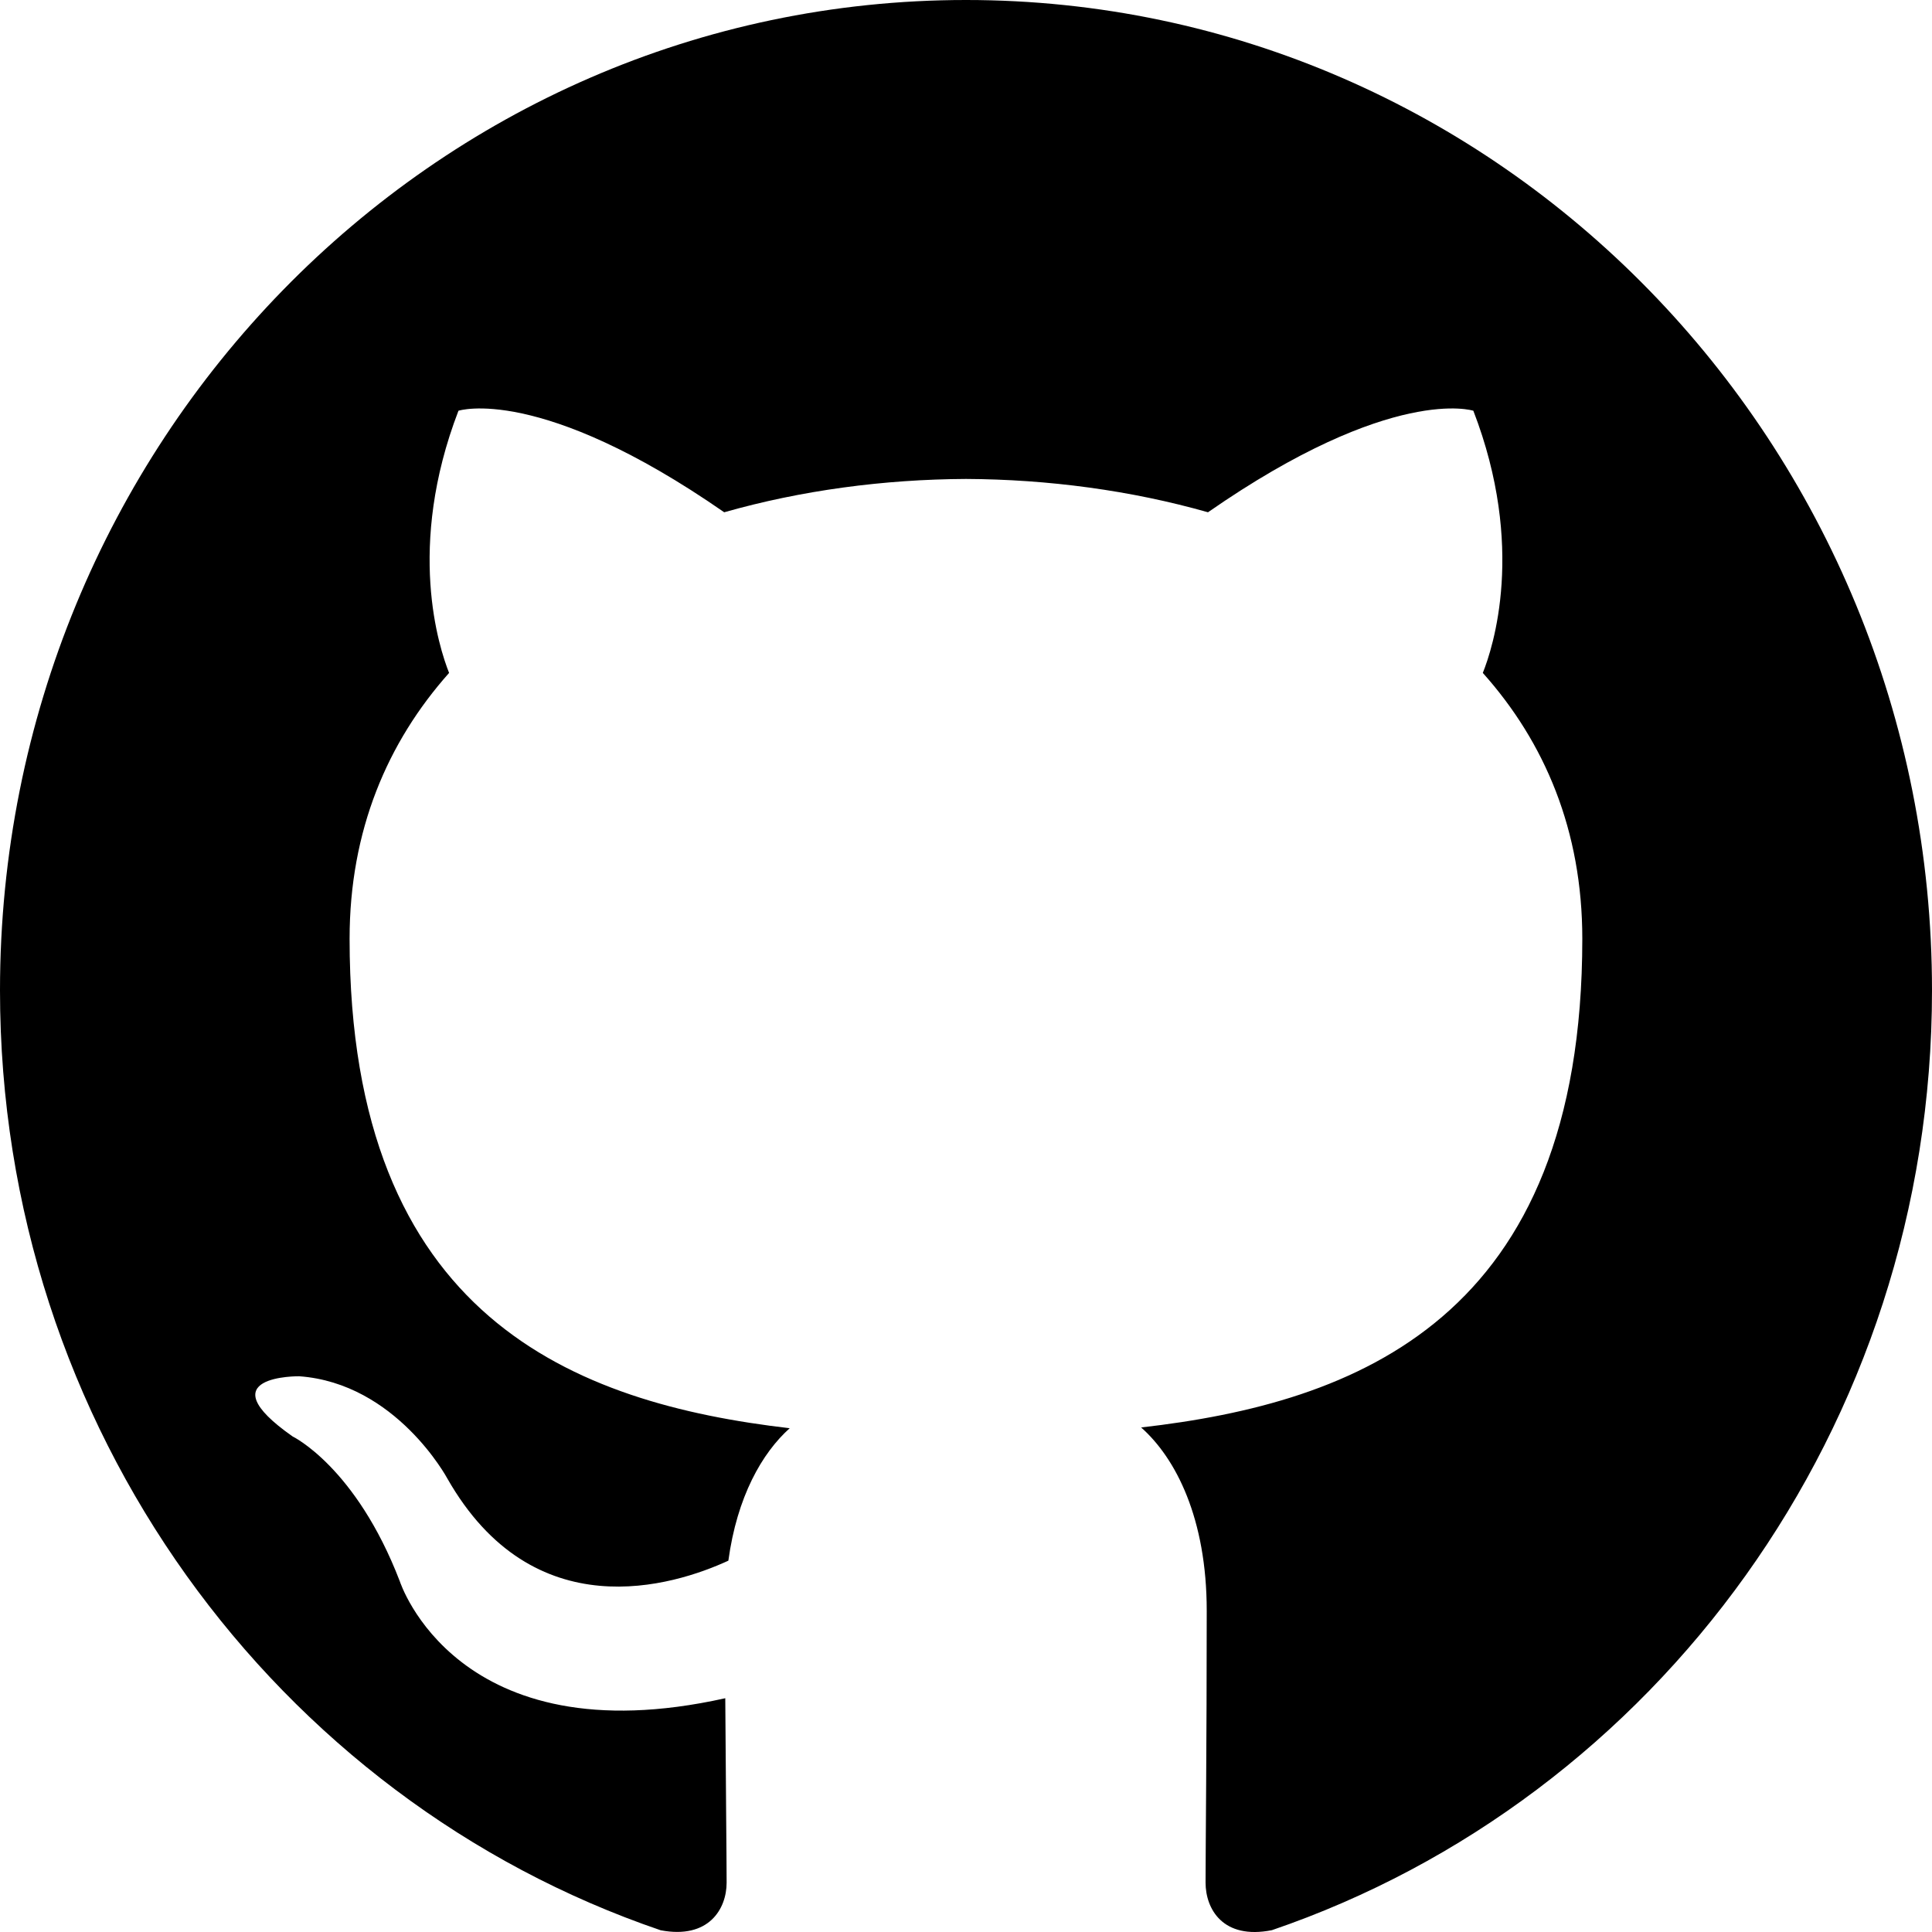
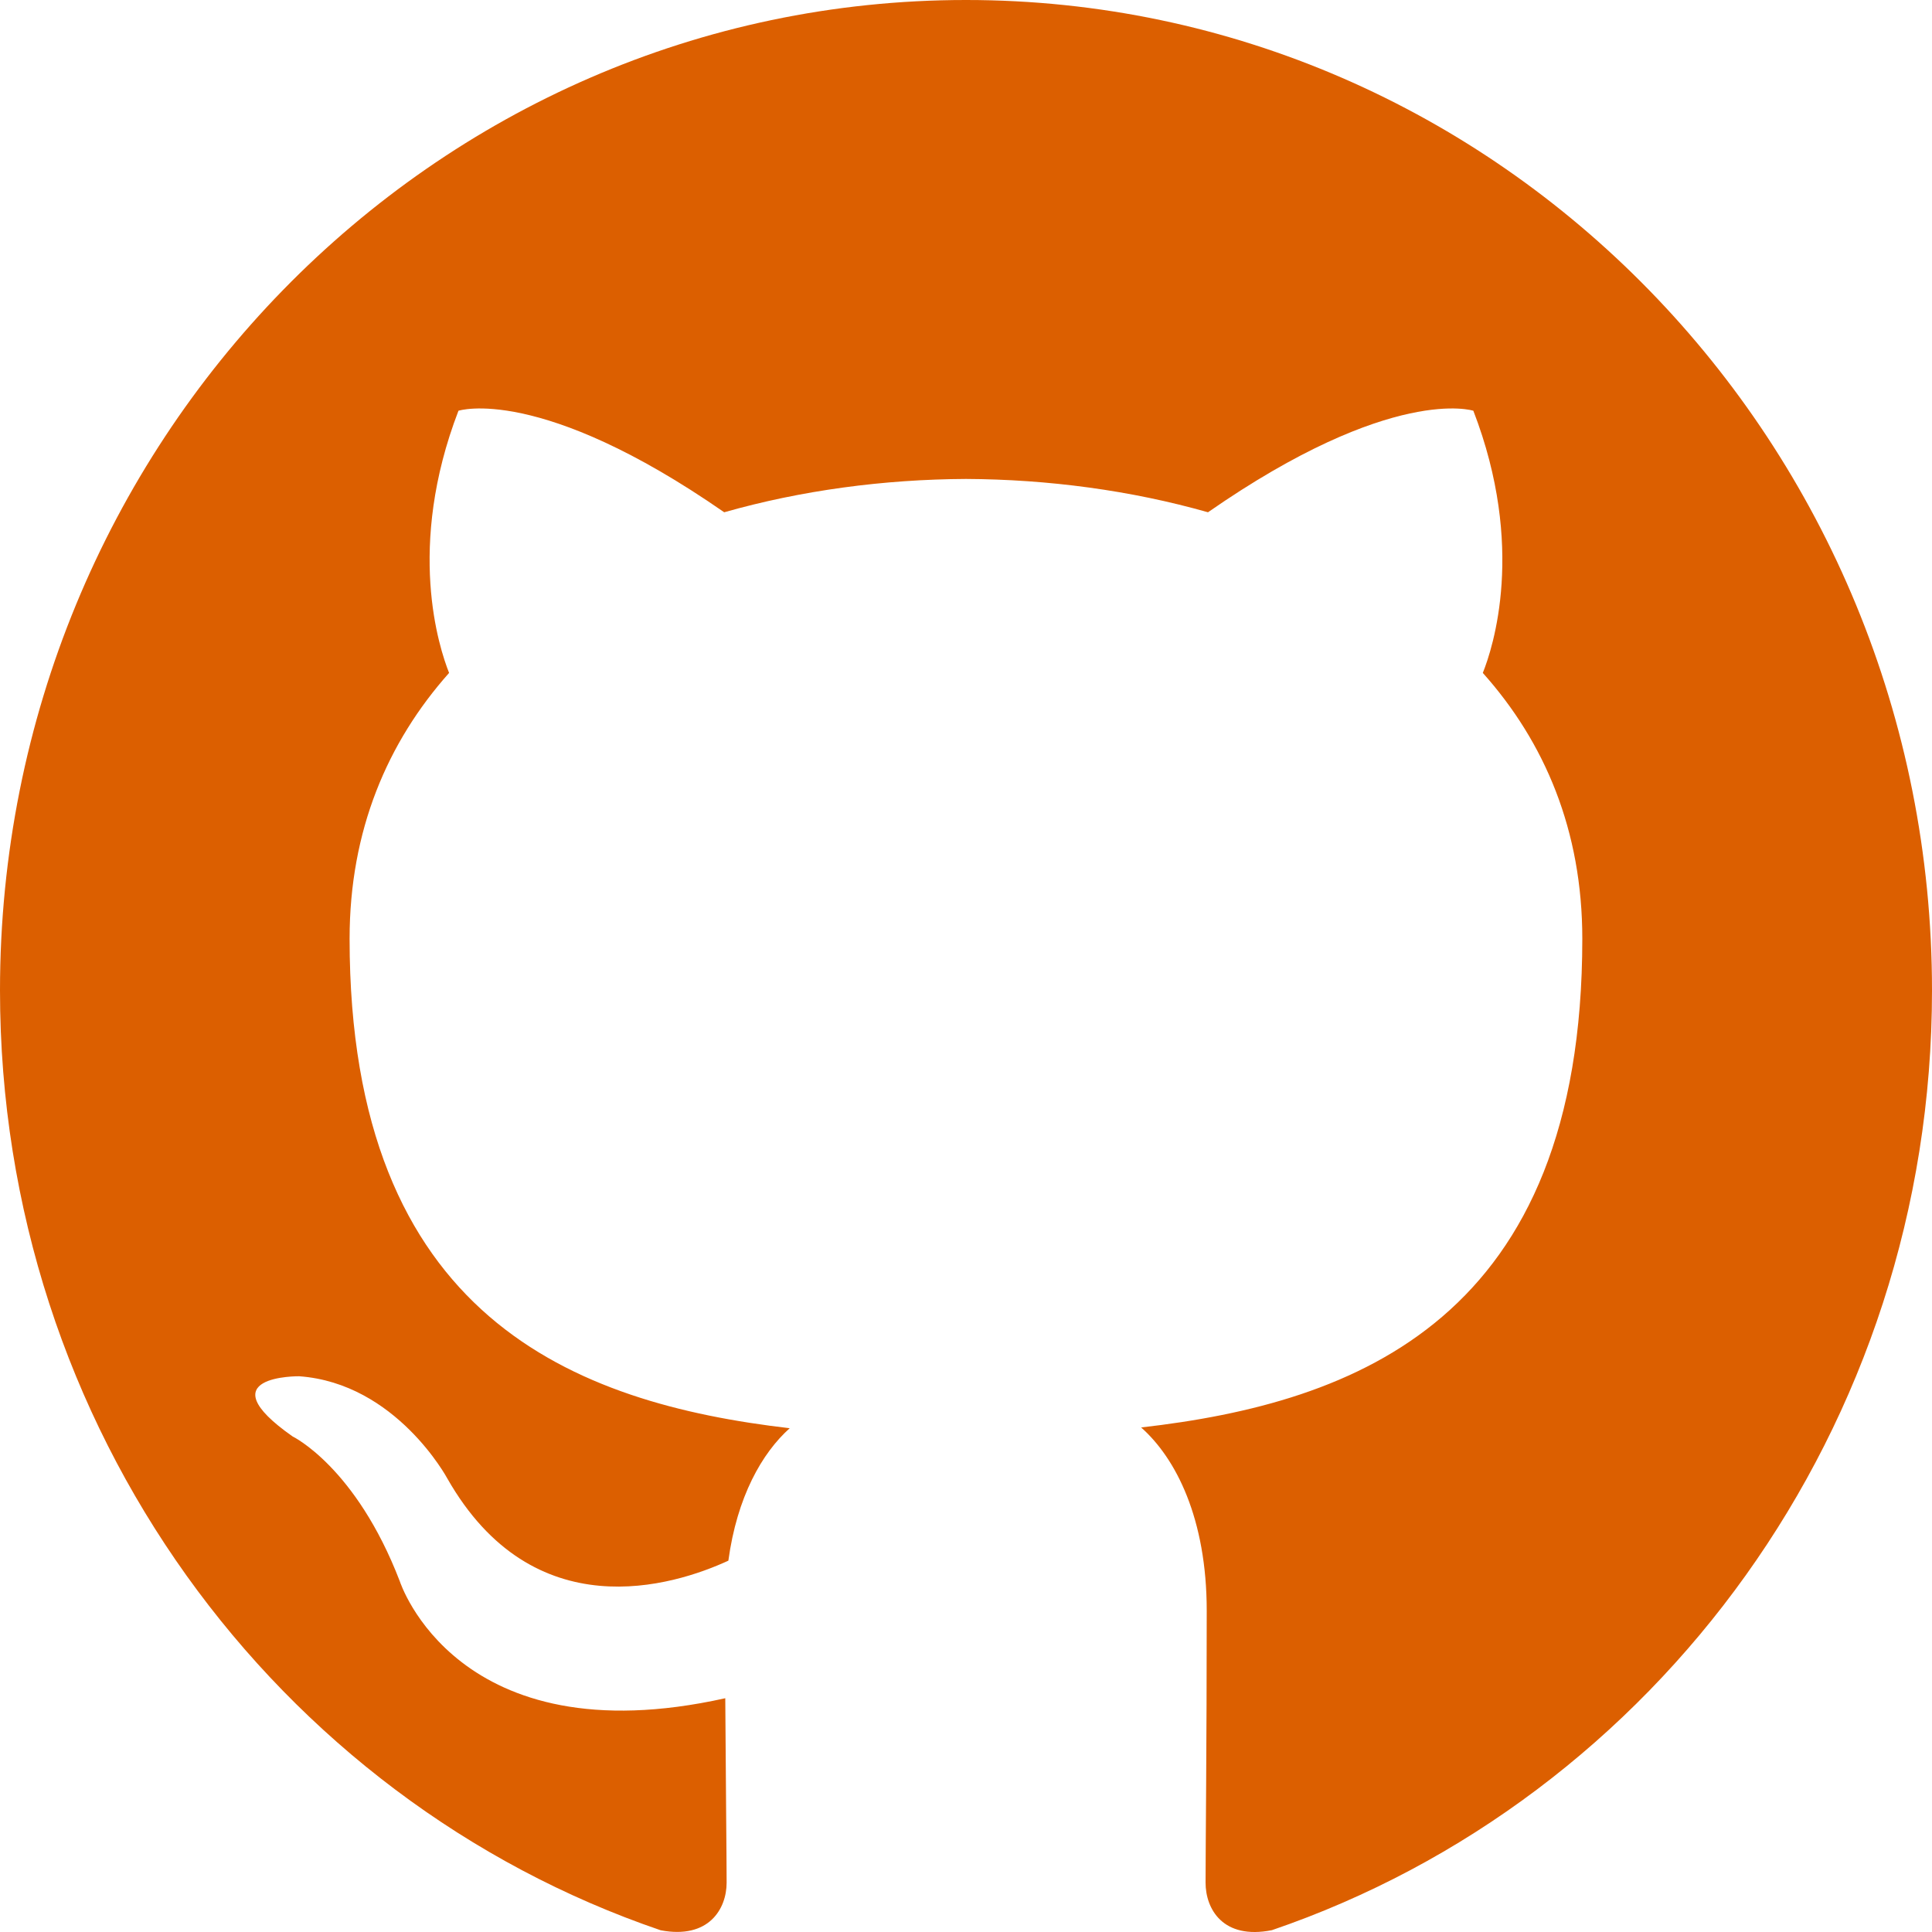
<svg xmlns="http://www.w3.org/2000/svg" width="800px" height="800px" viewBox="0 0 20 20" version="1.1">
  <defs>

</defs>
  <g id="Page-1" stroke="none" stroke-width="1" fill="none" fill-rule="evenodd">
-     <g id="Dribbble-Light-Preview" transform="translate(-140, -7559)" fill="#000000">
+     <g id="Dribbble-Light-Preview" transform="translate(-140, -7559)" fill="#DC5F00">
      <g id="icons" transform="translate(56, 160)">
        <path d="M94,7399 C99.523,7399 104,7403.59 104,7409.253 C104,7413.782 101.138,7417.624 97.167,7418.981 C96.66,7419.082 96.48,7418.762 96.48,7418.489 C96.48,7418.151 96.492,7417.047 96.492,7415.675 C96.492,7414.719 96.172,7414.095 95.813,7413.777 C98.04,7413.523 100.38,7412.656 100.38,7408.718 C100.38,7407.598 99.992,7406.684 99.35,7405.966 C99.454,7405.707 99.797,7404.664 99.252,7403.252 C99.252,7403.252 98.414,7402.977 96.505,7404.303 C95.706,7404.076 94.85,7403.962 94,7403.958 C93.15,7403.962 92.295,7404.076 91.497,7404.303 C89.586,7402.977 88.746,7403.252 88.746,7403.252 C88.203,7404.664 88.546,7405.707 88.649,7405.966 C88.01,7406.684 87.619,7407.598 87.619,7408.718 C87.619,7412.646 89.954,7413.526 92.175,7413.785 C91.889,7414.041 91.63,7414.493 91.54,7415.156 C90.97,7415.418 89.522,7415.871 88.63,7414.304 C88.63,7414.304 88.101,7413.319 87.097,7413.247 C87.097,7413.247 86.122,7413.234 87.029,7413.87 C87.029,7413.87 87.684,7414.185 88.139,7415.37 C88.139,7415.37 88.726,7417.2 91.508,7416.58 C91.513,7417.437 91.522,7418.245 91.522,7418.489 C91.522,7418.76 91.338,7419.077 90.839,7418.982 C86.865,7417.627 84,7413.783 84,7409.253 C84,7403.59 88.478,7399 94,7399" id="github-[#142]">

</path>
      </g>
    </g>
  </g>
</svg>
